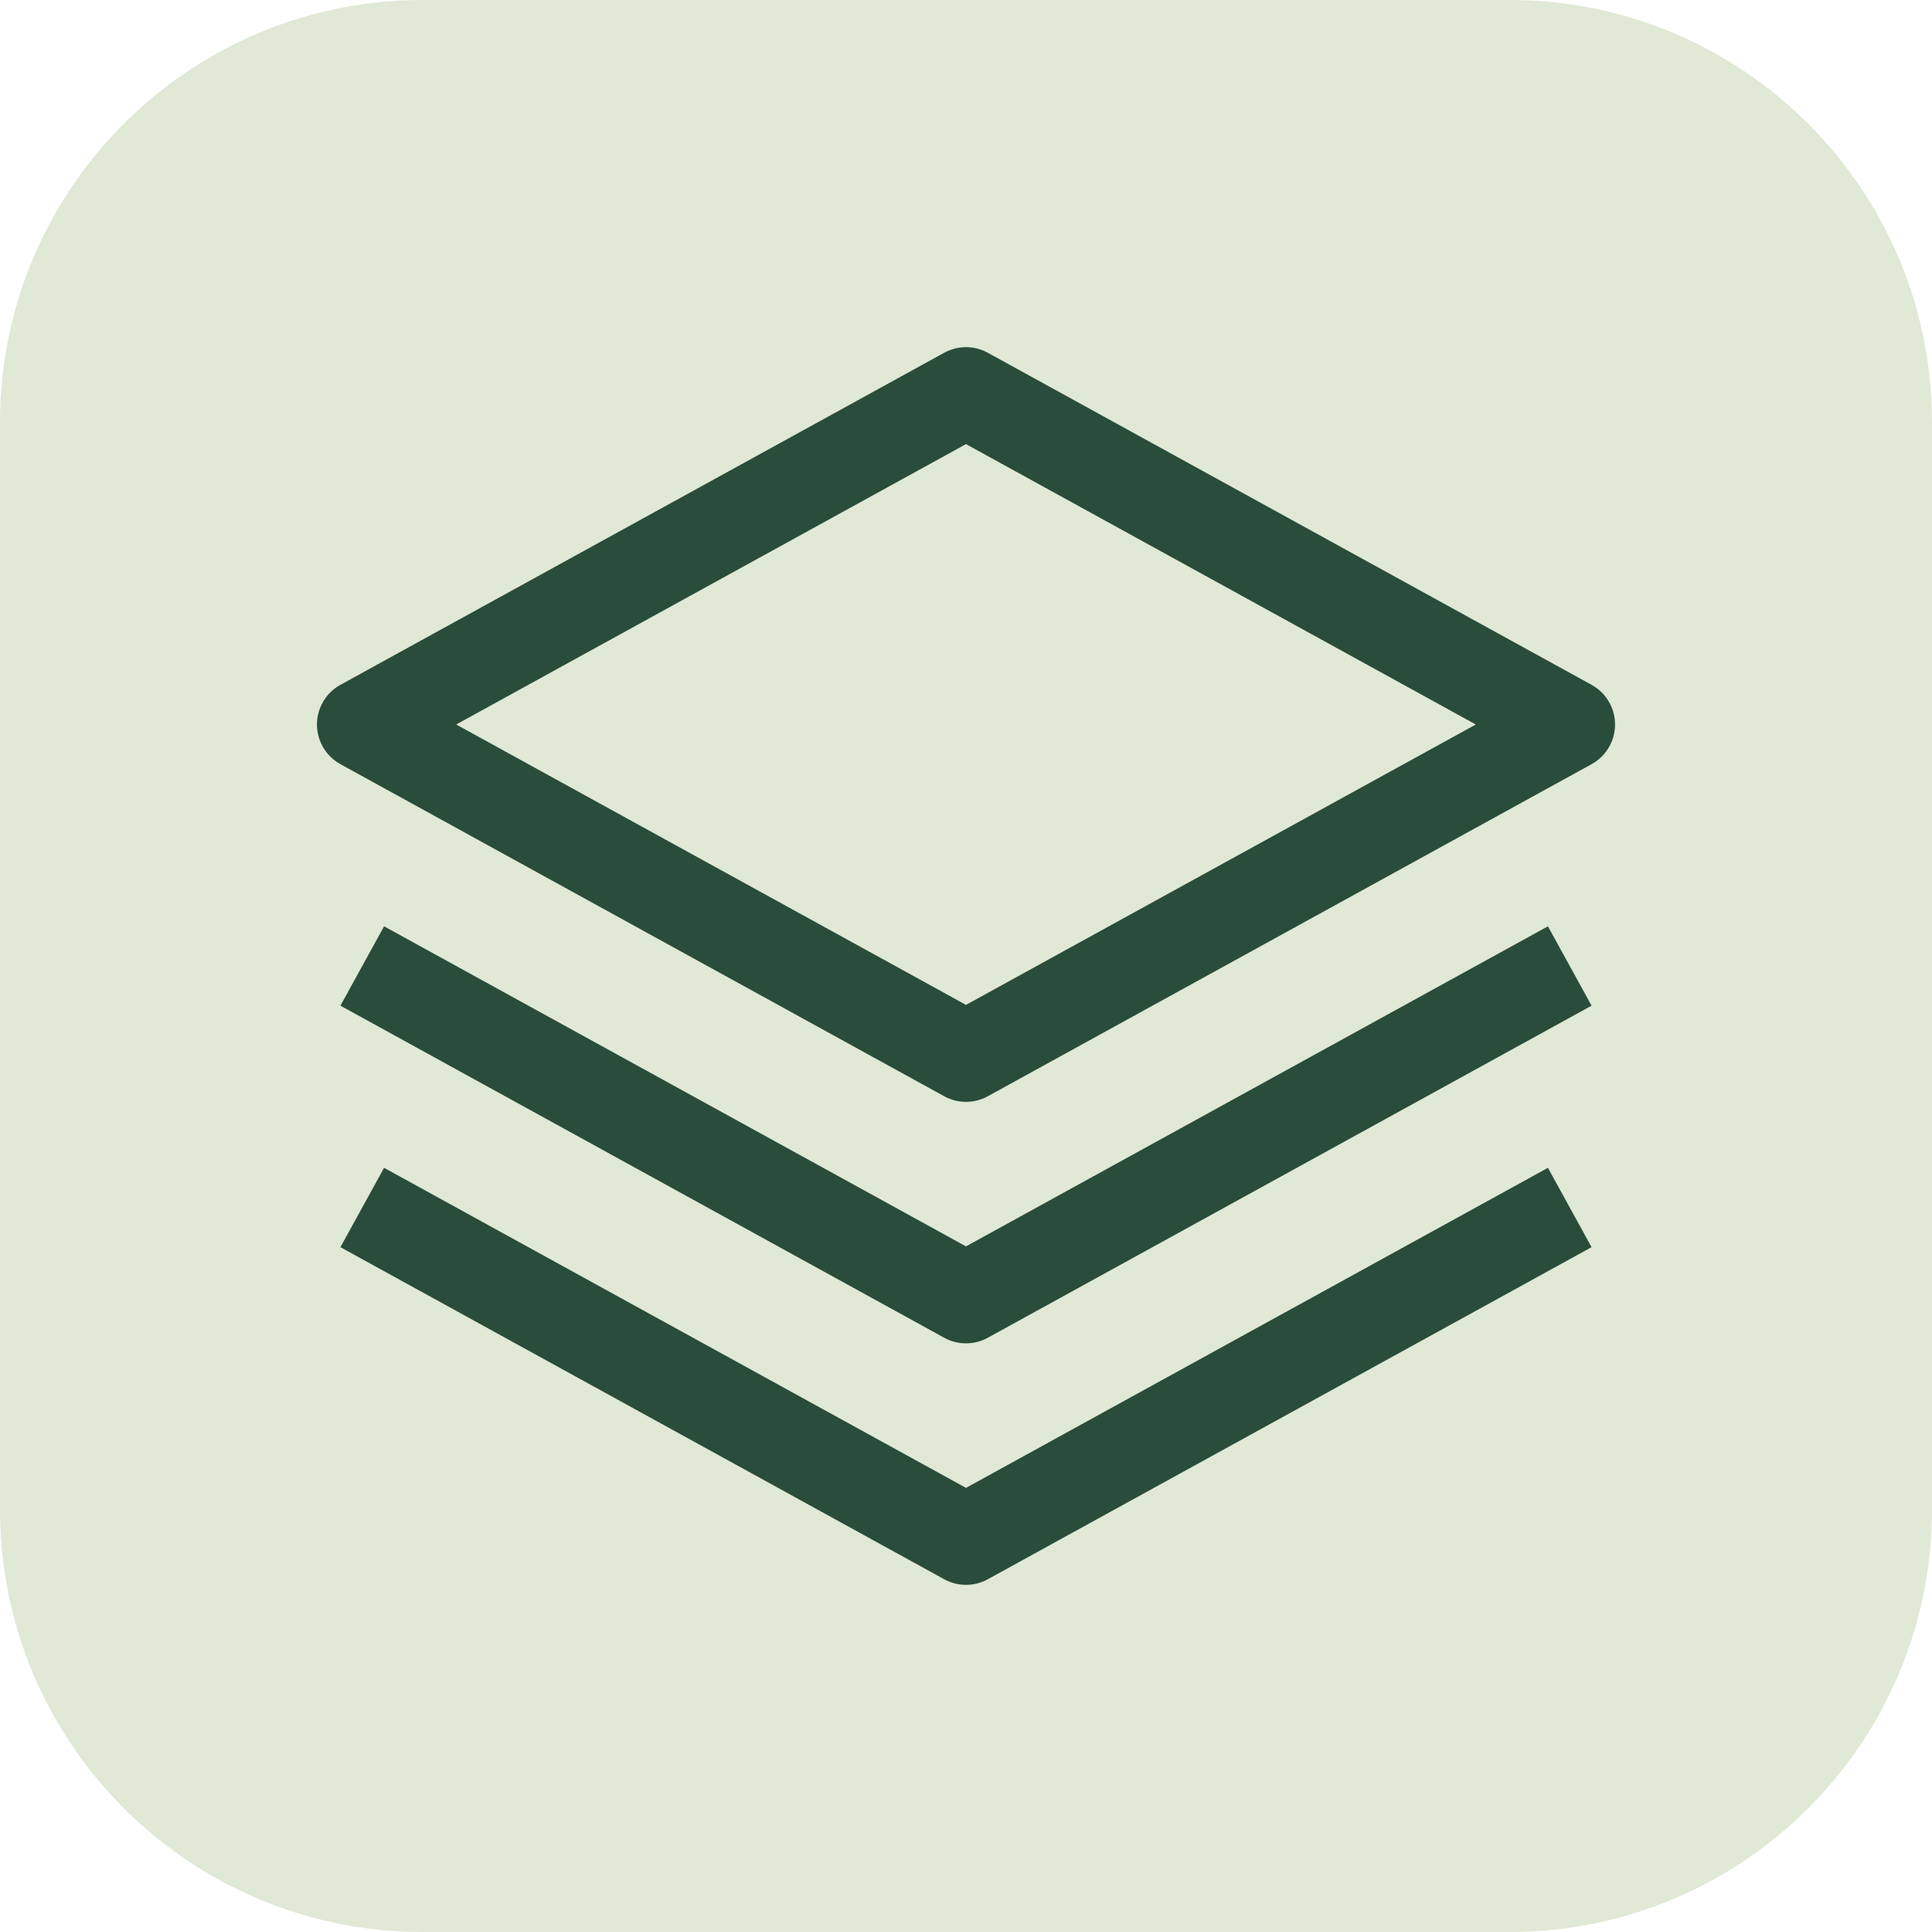
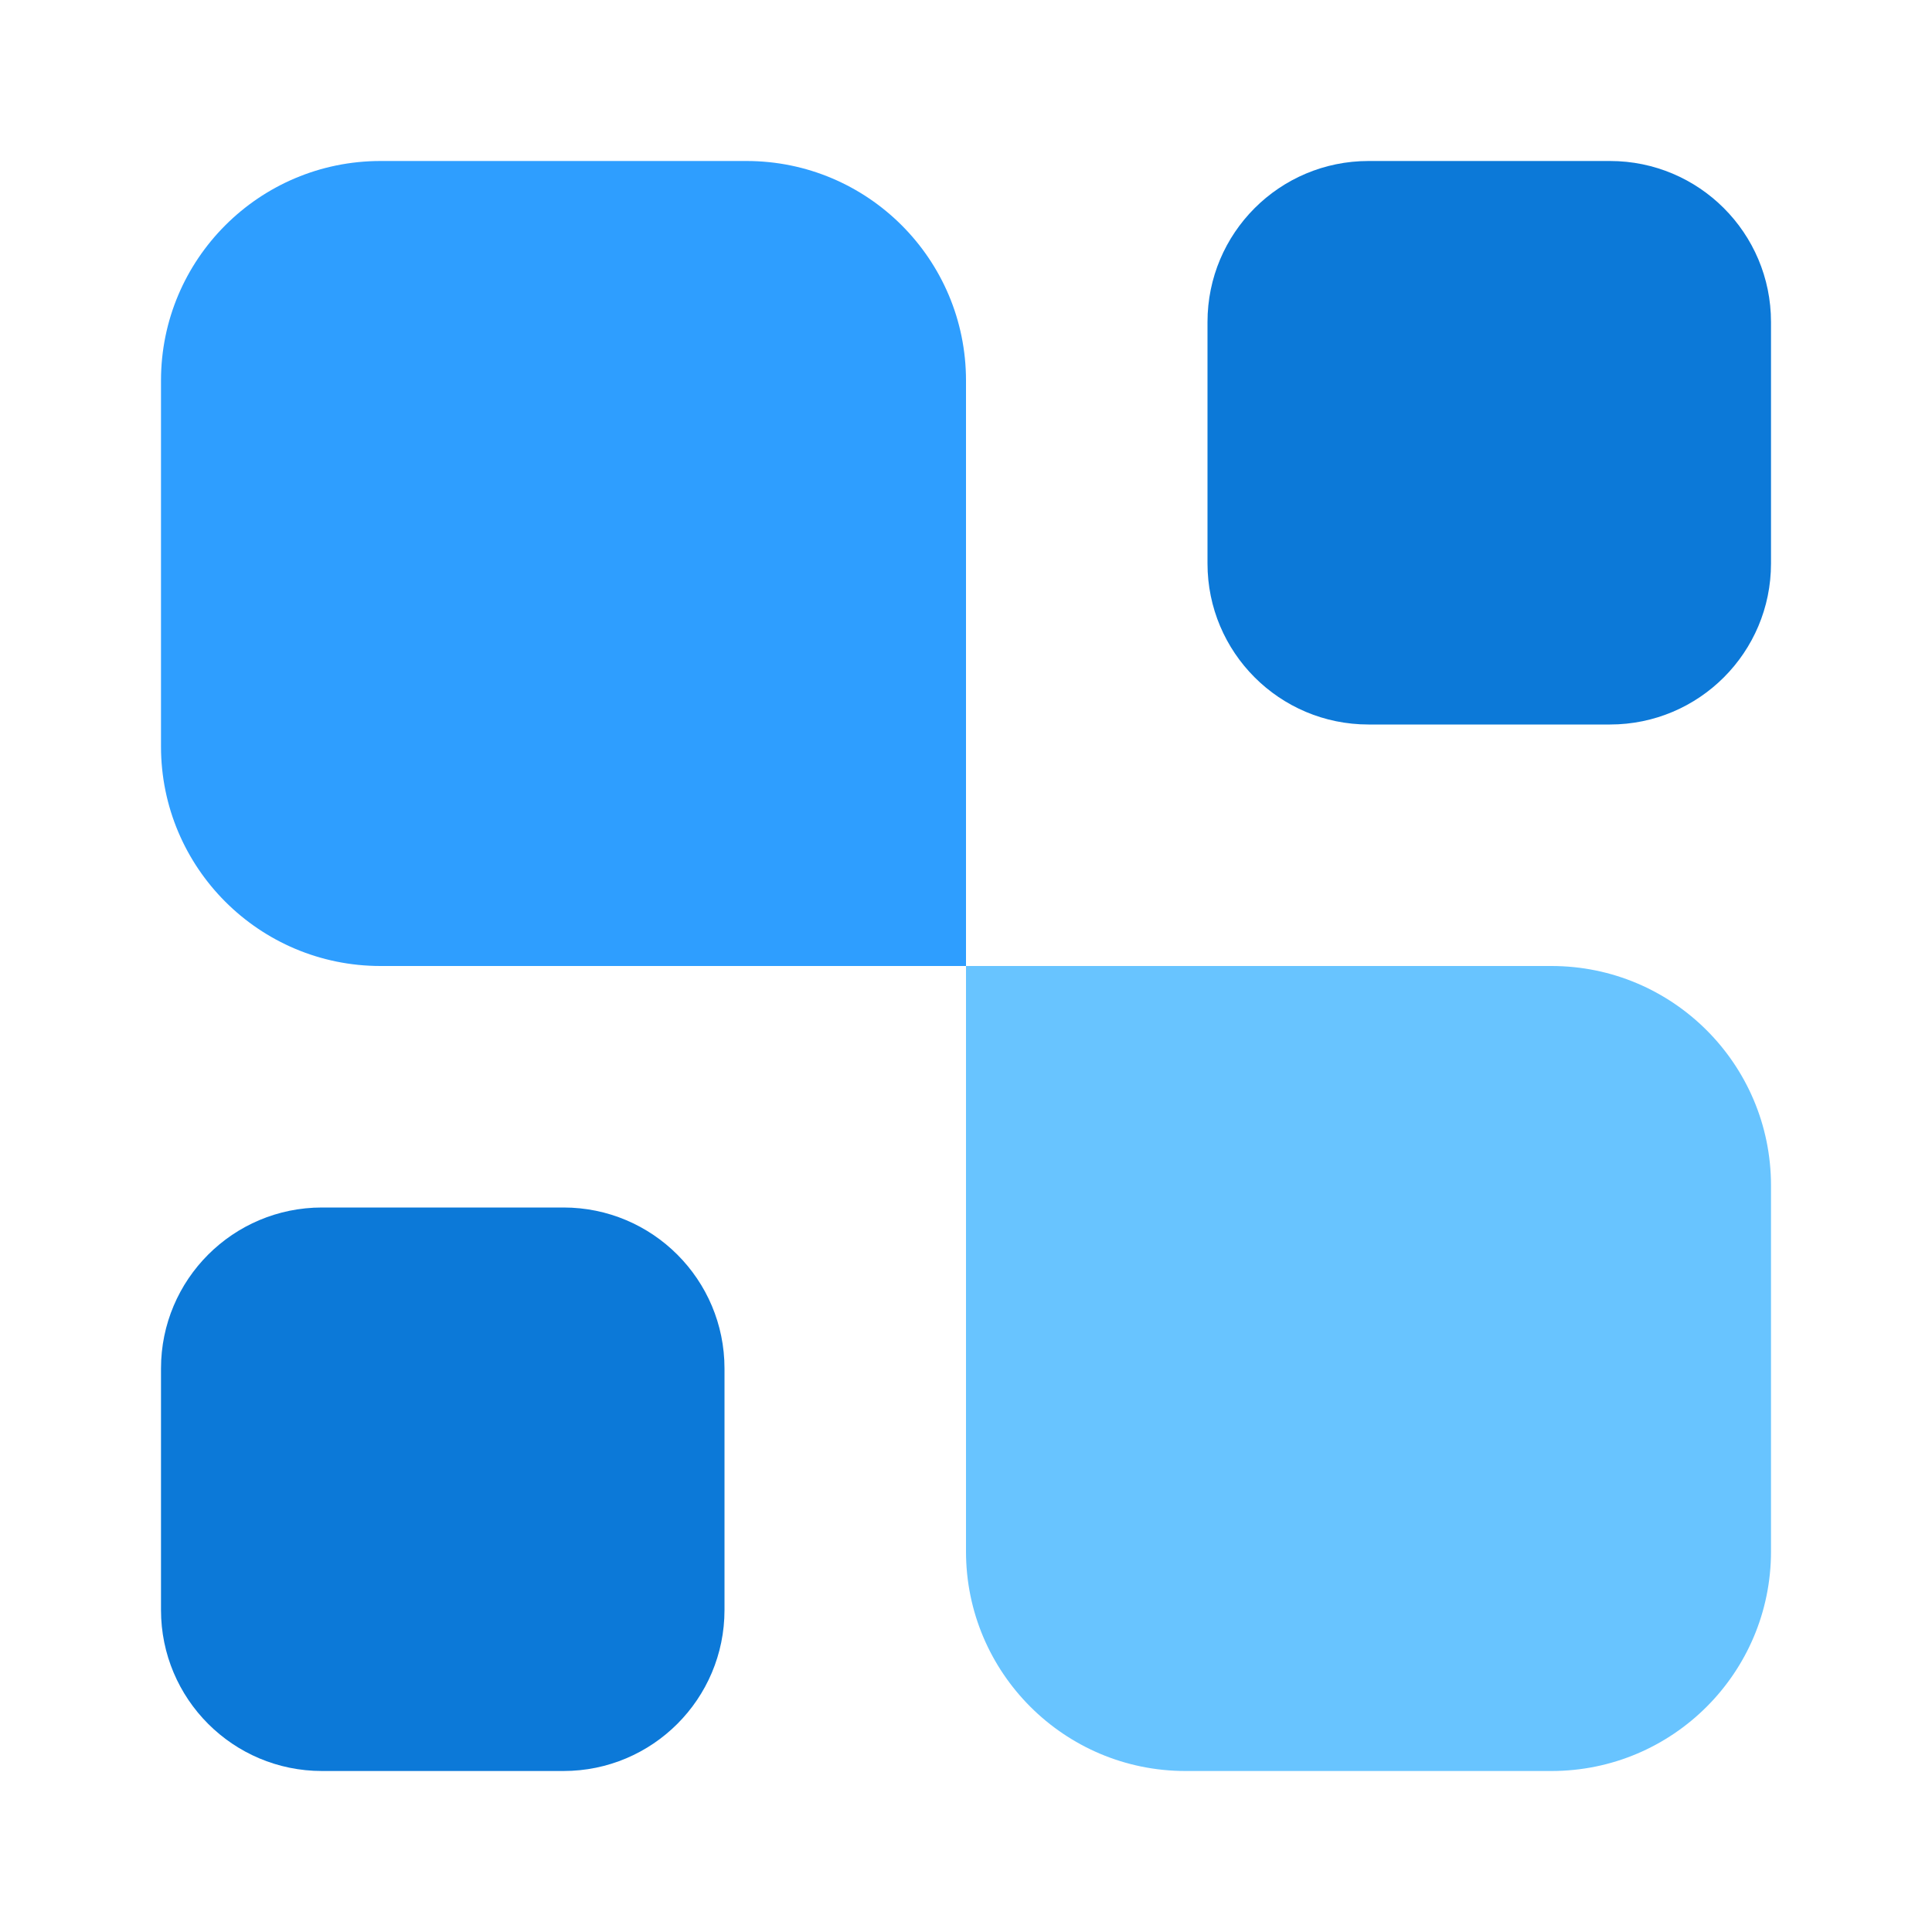
- <svg xmlns="http://www.w3.org/2000/svg" viewBox="0 0 64 64">
-   <rect width="64" height="64" rx="14" fill="#e0e8d6" />
-   <g fill="none" stroke="#294d3a" stroke-width="3" stroke-linejoin="round">
-     <path d="m32 13 20 11-20 11-20-11 20-11Z" />
-     <path d="m12 32 20 11 20-11M12 40l20 11 20-11" />
-   </g>
+ <svg xmlns="http://www.w3.org/2000/svg" width="24" height="24" viewBox="0 0 24 24" fill="none">
+   <path d="M22 19.273C22 20.779 20.779 22 19.273 22H14.727C13.221 22 12 20.779 12 19.273V12H19.273C20.779 12 22 13.221 22 14.727V19.273Z" fill="#68C4FF" />
+   <path d="M20 2C21.105 2 22 2.895 22 4V7C22 8.105 21.105 9 20 9H17C15.895 9 15 8.105 15 7V4C15 2.895 15.895 2 17 2H20Z" fill="#0C79D8" />
+   <path d="M7 15C8.105 15 9 15.895 9 17V20C9 21.105 8.105 22 7 22H4C2.895 22 2 21.105 2 20V17C2 15.895 2.895 15 4 15H7Z" fill="#0C79D8" />
+   <path d="M12 12H4.727C3.221 12 2 10.779 2 9.273V4.727C2 3.221 3.221 2 4.727 2H9.273C10.779 2 12 3.221 12 4.727V12Z" fill="#2E9EFF" />
</svg>
